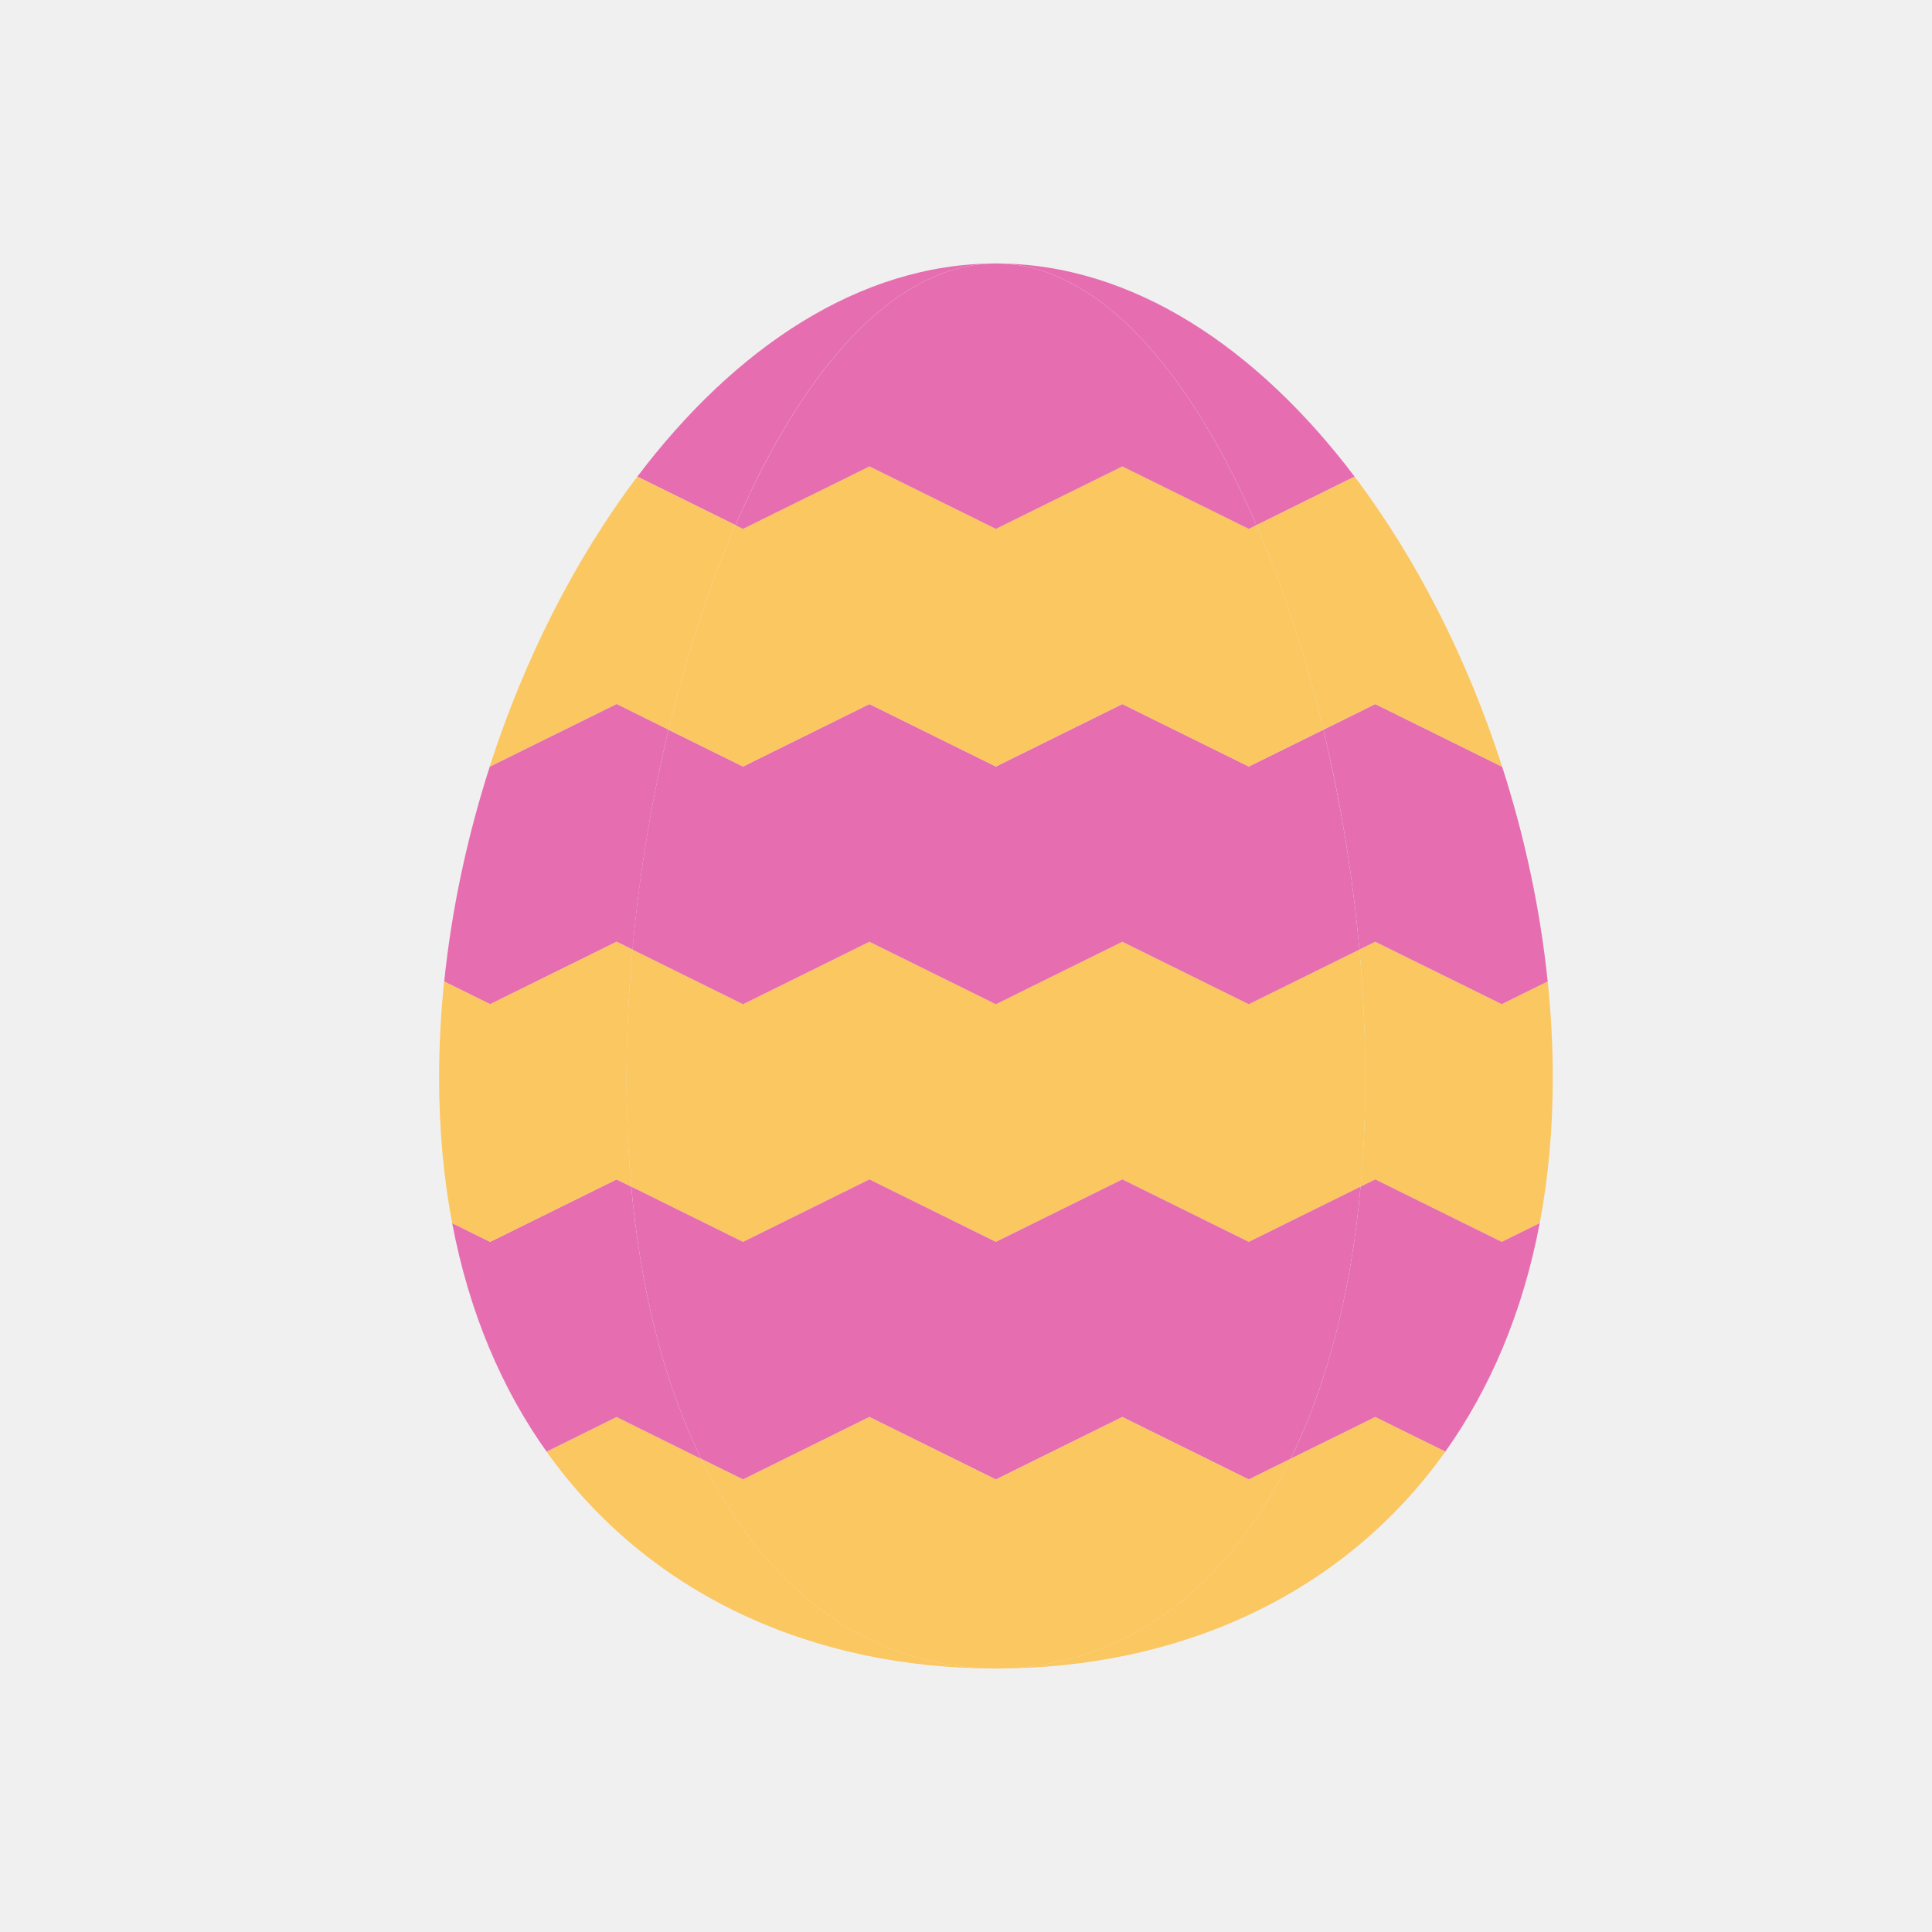
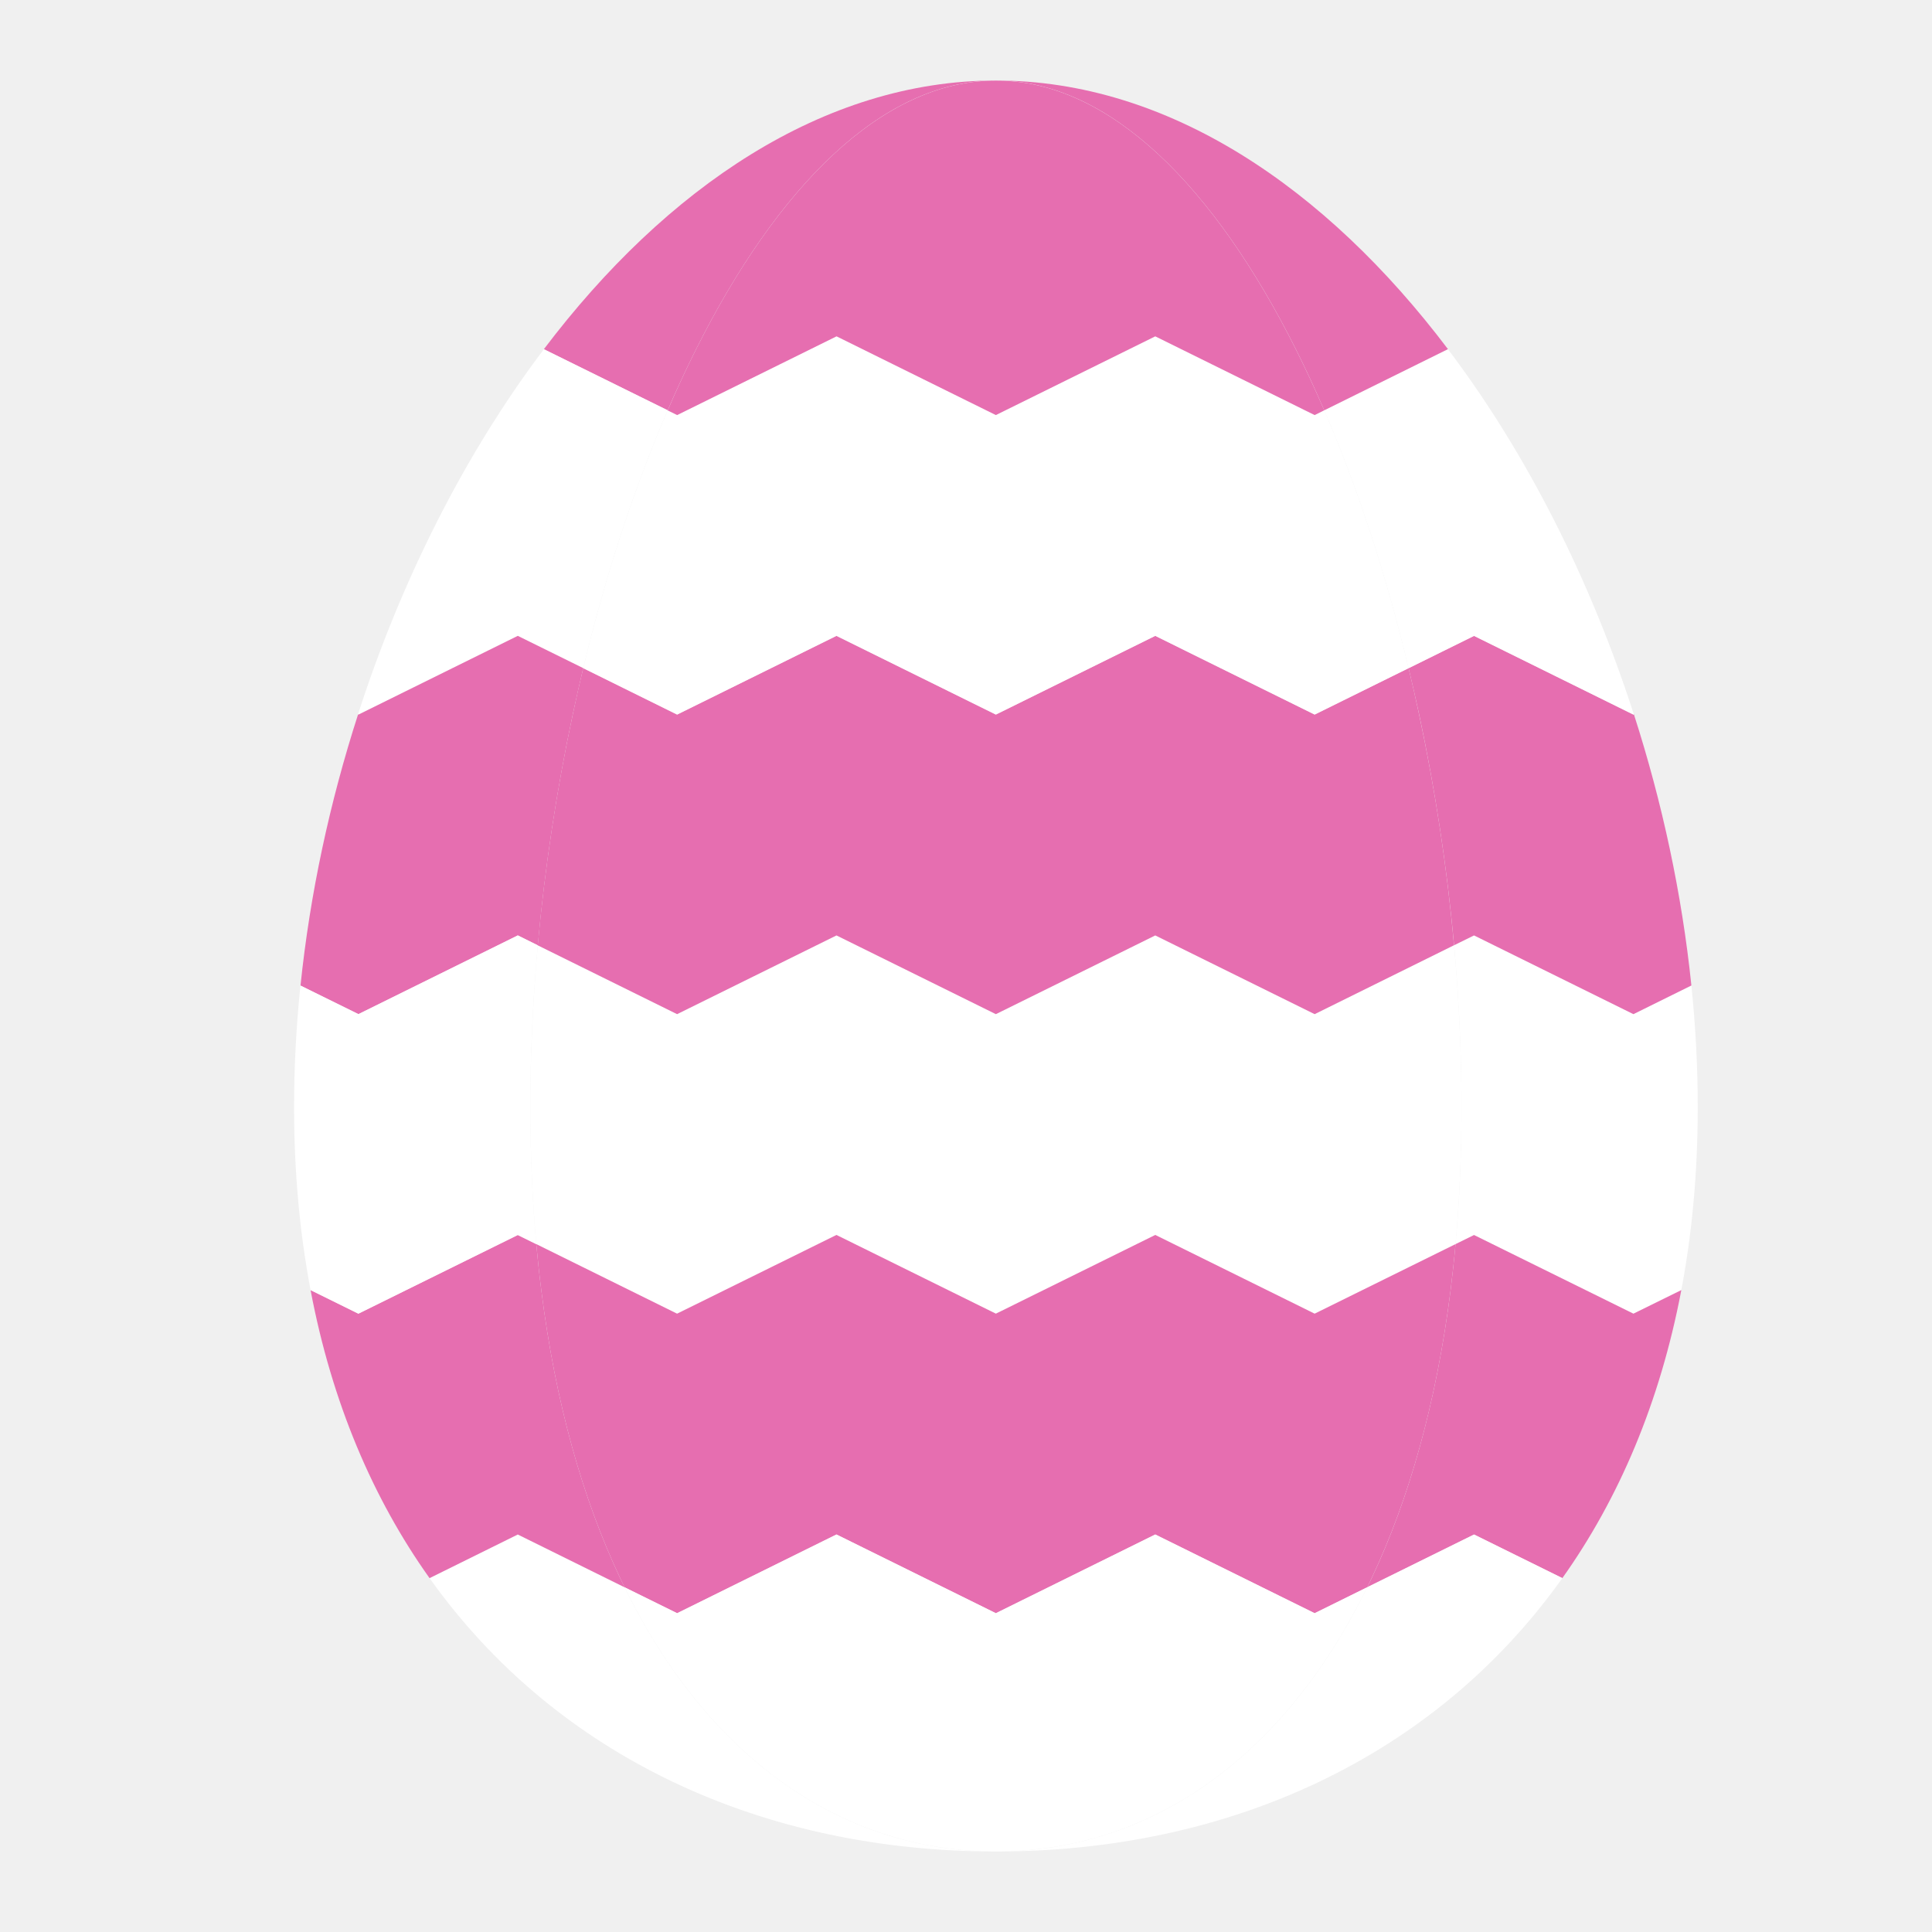
<svg xmlns="http://www.w3.org/2000/svg" width="24" height="24" viewBox="0 0 24 24" fill="none">
-   <path d="M19.289 13.39C19.289 14.032 19.233 14.633 19.127 15.194L18.655 15.427L17.084 14.651L16.901 14.741C16.94 14.313 16.961 13.862 16.961 13.39C16.961 12.994 16.946 12.593 16.919 12.192C16.91 12.06 16.899 11.928 16.887 11.796L17.084 11.699L18.655 12.474L19.226 12.192C19.268 12.593 19.289 12.994 19.289 13.39Z" fill="#FAC761" />
-   <path d="M19.226 12.192L18.655 12.474L17.084 11.699L16.887 11.796C16.818 11.027 16.701 10.26 16.543 9.52C16.51 9.367 16.475 9.215 16.439 9.065L17.084 8.746L18.655 9.522L18.659 9.52C18.939 10.388 19.133 11.292 19.226 12.192Z" fill="#E66EB0" />
-   <path d="M18.655 15.427L19.127 15.194C18.917 16.301 18.511 17.25 17.954 18.033L17.084 17.604L16.031 18.123C16.046 18.094 16.061 18.064 16.075 18.034C16.445 17.25 16.714 16.301 16.853 15.194C16.871 15.046 16.888 14.895 16.901 14.741L17.084 14.651L18.655 15.427Z" fill="#E66EB0" />
-   <path d="M18.659 9.52L18.655 9.522L17.084 8.746L16.439 9.065C16.22 8.154 15.939 7.291 15.607 6.523L16.827 5.921C17.601 6.945 18.231 8.191 18.659 9.52Z" fill="#FAC761" />
-   <path d="M17.084 17.603L17.954 18.033C16.695 19.802 14.664 20.727 12.372 20.727C13.866 20.727 15.193 19.833 16.031 18.123L17.084 17.603Z" fill="#FAC761" />
-   <path d="M16.961 13.39C16.961 13.862 16.94 14.313 16.902 14.741L15.513 15.427L13.942 14.651L12.371 15.427L10.8 14.651L9.23 15.427L7.842 14.741C7.803 14.313 7.783 13.862 7.783 13.39C7.783 12.994 7.797 12.593 7.825 12.193C7.834 12.06 7.845 11.928 7.856 11.796L9.23 12.474L10.8 11.699L12.371 12.474L13.942 11.699L15.513 12.474L16.887 11.796C16.899 11.928 16.91 12.06 16.919 12.192C16.946 12.593 16.961 12.994 16.961 13.39Z" fill="#FAC761" />
-   <path d="M15.513 15.427L16.901 14.741C16.888 14.895 16.871 15.046 16.853 15.194C16.714 16.301 16.445 17.25 16.075 18.033C16.06 18.063 16.046 18.093 16.031 18.123L15.513 18.379L13.942 17.603L12.371 18.379L10.8 17.603L9.23 18.379L8.712 18.124C8.697 18.094 8.683 18.064 8.669 18.033C8.299 17.25 8.03 16.301 7.891 15.194C7.872 15.046 7.856 14.895 7.842 14.741L9.23 15.427L10.8 14.651L12.371 15.427L13.942 14.651L15.513 15.427Z" fill="#E66EB0" />
-   <path d="M16.887 11.796L15.513 12.475L13.942 11.699L12.371 12.475L10.8 11.699L9.23 12.475L7.856 11.796C7.925 11.028 8.042 10.261 8.201 9.52C8.234 9.367 8.268 9.215 8.304 9.065L9.23 9.522L10.8 8.746L12.371 9.522L13.942 8.746L15.513 9.522L16.439 9.065C16.475 9.215 16.509 9.367 16.542 9.52C16.701 10.261 16.818 11.027 16.887 11.796Z" fill="#E66EB0" />
-   <path d="M16.827 5.92L15.607 6.523C15.518 6.315 15.424 6.113 15.327 5.92C14.529 4.329 13.498 3.273 12.372 3.273C14.069 3.273 15.624 4.329 16.827 5.92Z" fill="#E66EB0" />
-   <path d="M16.439 9.064L15.513 9.522L13.942 8.746L12.371 9.522L10.8 8.746L9.23 9.522L8.304 9.064C8.523 8.154 8.805 7.291 9.136 6.523L9.23 6.569L10.8 5.793L12.371 6.569L13.942 5.793L15.513 6.569L15.607 6.523C15.939 7.29 16.22 8.153 16.439 9.064Z" fill="#FAC761" />
-   <path d="M15.512 18.379L16.031 18.123C15.193 19.834 13.866 20.727 12.372 20.727C10.877 20.727 9.55 19.833 8.712 18.123L9.23 18.379L10.8 17.603L12.371 18.379L13.942 17.603L15.512 18.379Z" fill="#FAC761" />
-   <path d="M15.607 6.523L15.513 6.57L13.942 5.794L12.371 6.57L10.801 5.794L9.23 6.57L9.136 6.524C9.226 6.316 9.32 6.114 9.417 5.921C10.215 4.33 11.246 3.273 12.372 3.273C13.498 3.273 14.529 4.329 15.327 5.921C15.424 6.114 15.518 6.315 15.607 6.523Z" fill="#E66EB0" />
-   <path d="M12.372 3.273C11.246 3.273 10.215 4.329 9.416 5.921C9.32 6.114 9.226 6.315 9.136 6.523L7.917 5.921C9.12 4.329 10.675 3.273 12.372 3.273Z" fill="#E66EB0" />
-   <path d="M8.712 18.123C9.551 19.833 10.878 20.727 12.372 20.727C10.08 20.727 8.048 19.802 6.79 18.033L7.659 17.603L8.712 18.123Z" fill="#FAC761" />
-   <path d="M7.917 5.921L9.136 6.523C8.805 7.291 8.523 8.154 8.304 9.065L7.659 8.746L6.088 9.522L6.084 9.52C6.513 8.191 7.142 6.945 7.917 5.921Z" fill="#FAC761" />
-   <path d="M8.712 18.124L7.659 17.603L6.79 18.033C6.232 17.25 5.827 16.301 5.617 15.194L6.088 15.427L7.659 14.651L7.841 14.741C7.856 14.895 7.872 15.046 7.891 15.194C8.03 16.301 8.299 17.25 8.669 18.033C8.683 18.064 8.698 18.094 8.712 18.124Z" fill="#E66EB0" />
-   <path d="M7.66 8.746L8.304 9.065C8.269 9.215 8.234 9.367 8.201 9.52C8.043 10.261 7.926 11.028 7.857 11.796L7.66 11.699L6.089 12.475L5.518 12.193C5.611 11.292 5.805 10.389 6.085 9.52L6.089 9.522L7.66 8.746Z" fill="#E66EB0" />
-   <path d="M7.66 11.699L7.856 11.796C7.845 11.928 7.834 12.06 7.825 12.193C7.798 12.593 7.783 12.994 7.783 13.39C7.783 13.862 7.804 14.313 7.842 14.741L7.66 14.651L6.089 15.427L5.617 15.194C5.511 14.633 5.455 14.032 5.455 13.39C5.455 12.994 5.476 12.593 5.517 12.193L6.089 12.474L7.66 11.699Z" fill="#FAC761" />
+   <path d="M21.09 13.752C21.09 14.561 21.02 15.319 20.886 16.026L20.291 16.319L18.311 15.342L18.081 15.455C18.13 14.915 18.155 14.347 18.155 13.752C18.155 13.253 18.137 12.748 18.103 12.242C18.091 12.075 18.078 11.909 18.063 11.742L18.311 11.62L20.291 12.598L21.011 12.242C21.063 12.748 21.09 13.252 21.09 13.752Z" fill="white" />
+   <path d="M21.011 12.242L20.291 12.598L18.311 11.62L18.063 11.742C17.976 10.774 17.828 9.807 17.629 8.874C17.587 8.681 17.544 8.49 17.498 8.3L18.311 7.899L20.291 8.877L20.297 8.874C20.649 9.968 20.894 11.107 21.011 12.242Z" fill="#E66EB0" />
+   <path d="M20.291 16.319L20.886 16.026C20.621 17.421 20.11 18.617 19.408 19.604L18.311 19.063L16.984 19.718C17.003 19.681 17.021 19.643 17.039 19.605C17.505 18.618 17.844 17.421 18.02 16.026C18.043 15.839 18.064 15.649 18.081 15.455L18.311 15.342L20.291 16.319Z" fill="#E66EB0" />
+   <path d="M20.296 8.874L20.291 8.877L18.311 7.899L17.498 8.301C17.223 7.152 16.868 6.065 16.45 5.097L17.987 4.338C18.963 5.628 19.756 7.199 20.296 8.874Z" fill="white" />
+   <path d="M18.311 19.062L19.408 19.604C17.821 21.834 15.261 23 12.372 23C14.255 23 15.928 21.873 16.984 19.717L18.311 19.062Z" fill="white" />
+   <path d="M18.155 13.752C18.155 14.347 18.13 14.915 18.081 15.455L16.331 16.319L14.351 15.342L12.371 16.319L10.391 15.342L8.411 16.319L6.662 15.455C6.613 14.915 6.588 14.347 6.588 13.752C6.588 13.253 6.606 12.748 6.641 12.243C6.652 12.076 6.665 11.91 6.68 11.743L8.411 12.598L10.391 11.62L12.371 12.598L14.351 11.62L16.331 12.598L18.062 11.742C18.078 11.909 18.091 12.075 18.103 12.242C18.137 12.748 18.155 13.252 18.155 13.752Z" fill="white" />
+   <path d="M16.331 16.319L18.081 15.455C18.064 15.649 18.043 15.839 18.02 16.025C17.844 17.421 17.505 18.617 17.039 19.604C17.021 19.642 17.003 19.68 16.984 19.718L16.331 20.04L14.351 19.062L12.371 20.04L10.391 19.062L8.411 20.04L7.759 19.718C7.74 19.681 7.722 19.643 7.704 19.604C7.238 18.617 6.899 17.421 6.724 16.026C6.7 15.839 6.68 15.649 6.662 15.455L8.411 16.319L10.391 15.341L12.371 16.319L14.351 15.341L16.331 16.319Z" fill="#E66EB0" />
+   <path d="M18.062 11.742L16.331 12.598L14.351 11.62L12.371 12.598L10.391 11.62L8.411 12.598L6.68 11.743C6.768 10.775 6.915 9.808 7.115 8.875C7.156 8.682 7.199 8.49 7.245 8.3L8.411 8.877L10.391 7.899L12.371 8.877L14.351 7.899L16.331 8.877L17.498 8.3C17.544 8.49 17.587 8.681 17.628 8.874C17.828 9.807 17.976 10.774 18.062 11.742Z" fill="#E66EB0" />
+   <path d="M17.987 4.337L16.45 5.097C16.337 4.834 16.219 4.58 16.097 4.337C15.091 2.331 13.791 1 12.372 1C14.511 1 16.471 2.331 17.987 4.337Z" fill="#E66EB0" />
+   <path d="M17.498 8.3L16.331 8.876L14.351 7.898L12.371 8.876L10.391 7.898L8.412 8.876L7.245 8.3C7.521 7.152 7.876 6.064 8.294 5.097L8.412 5.155L10.391 4.177L12.371 5.155L14.351 4.177L16.331 5.155L16.45 5.096C16.868 6.064 17.223 7.151 17.498 8.3Z" fill="white" />
+   <path d="M16.331 20.04L16.984 19.717C15.928 21.873 14.255 23 12.372 23C10.488 23 8.816 21.873 7.759 19.718L8.412 20.04L10.391 19.062L12.371 20.04L14.351 19.062L16.331 20.04Z" fill="white" />
+   <path d="M16.45 5.097L16.331 5.156L14.351 4.178L12.371 5.156L10.392 4.178L8.412 5.156L8.294 5.098C8.407 4.835 8.525 4.581 8.647 4.338C9.653 2.332 10.953 1.001 12.372 1.001C13.791 1.001 15.091 2.331 16.097 4.338C16.219 4.581 16.337 4.835 16.45 5.097Z" fill="#E66EB0" />
+   <path d="M12.372 1C10.953 1 9.653 2.332 8.647 4.338C8.525 4.581 8.407 4.835 8.294 5.097L6.756 4.338C8.274 2.332 10.232 1 12.372 1Z" fill="#E66EB0" />
+   <path d="M7.759 19.718C8.816 21.873 10.489 23 12.372 23C9.483 23 6.923 21.834 5.336 19.604L6.432 19.062L7.759 19.718Z" fill="white" />
+   <path d="M6.756 4.338L8.294 5.097C7.876 6.065 7.521 7.152 7.245 8.3L6.432 7.899L4.452 8.877L4.447 8.874C4.987 7.199 5.78 5.629 6.756 4.338Z" fill="white" />
+   <path d="M7.759 19.718L6.432 19.062L5.336 19.604C4.633 18.617 4.122 17.421 3.858 16.026L4.452 16.319L6.432 15.341L6.662 15.455C6.68 15.649 6.7 15.839 6.724 16.026C6.899 17.421 7.238 18.617 7.704 19.604C7.722 19.643 7.741 19.681 7.759 19.718Z" fill="#E66EB0" />
+   <path d="M6.432 7.899L7.245 8.3C7.2 8.49 7.157 8.682 7.115 8.875C6.916 9.808 6.768 10.775 6.681 11.743L6.433 11.62L4.453 12.598L3.733 12.243C3.85 11.108 4.095 9.969 4.448 8.875L4.453 8.877L6.432 7.899Z" fill="#E66EB0" />
+   <path d="M6.432 11.62L6.68 11.743C6.666 11.91 6.652 12.076 6.641 12.243C6.606 12.748 6.588 13.252 6.588 13.752C6.588 14.347 6.614 14.915 6.662 15.455L6.432 15.342L4.452 16.319L3.858 16.026C3.724 15.319 3.653 14.561 3.653 13.752C3.653 13.253 3.68 12.748 3.732 12.243L4.452 12.598L6.432 11.62Z" fill="white" />
</svg>
